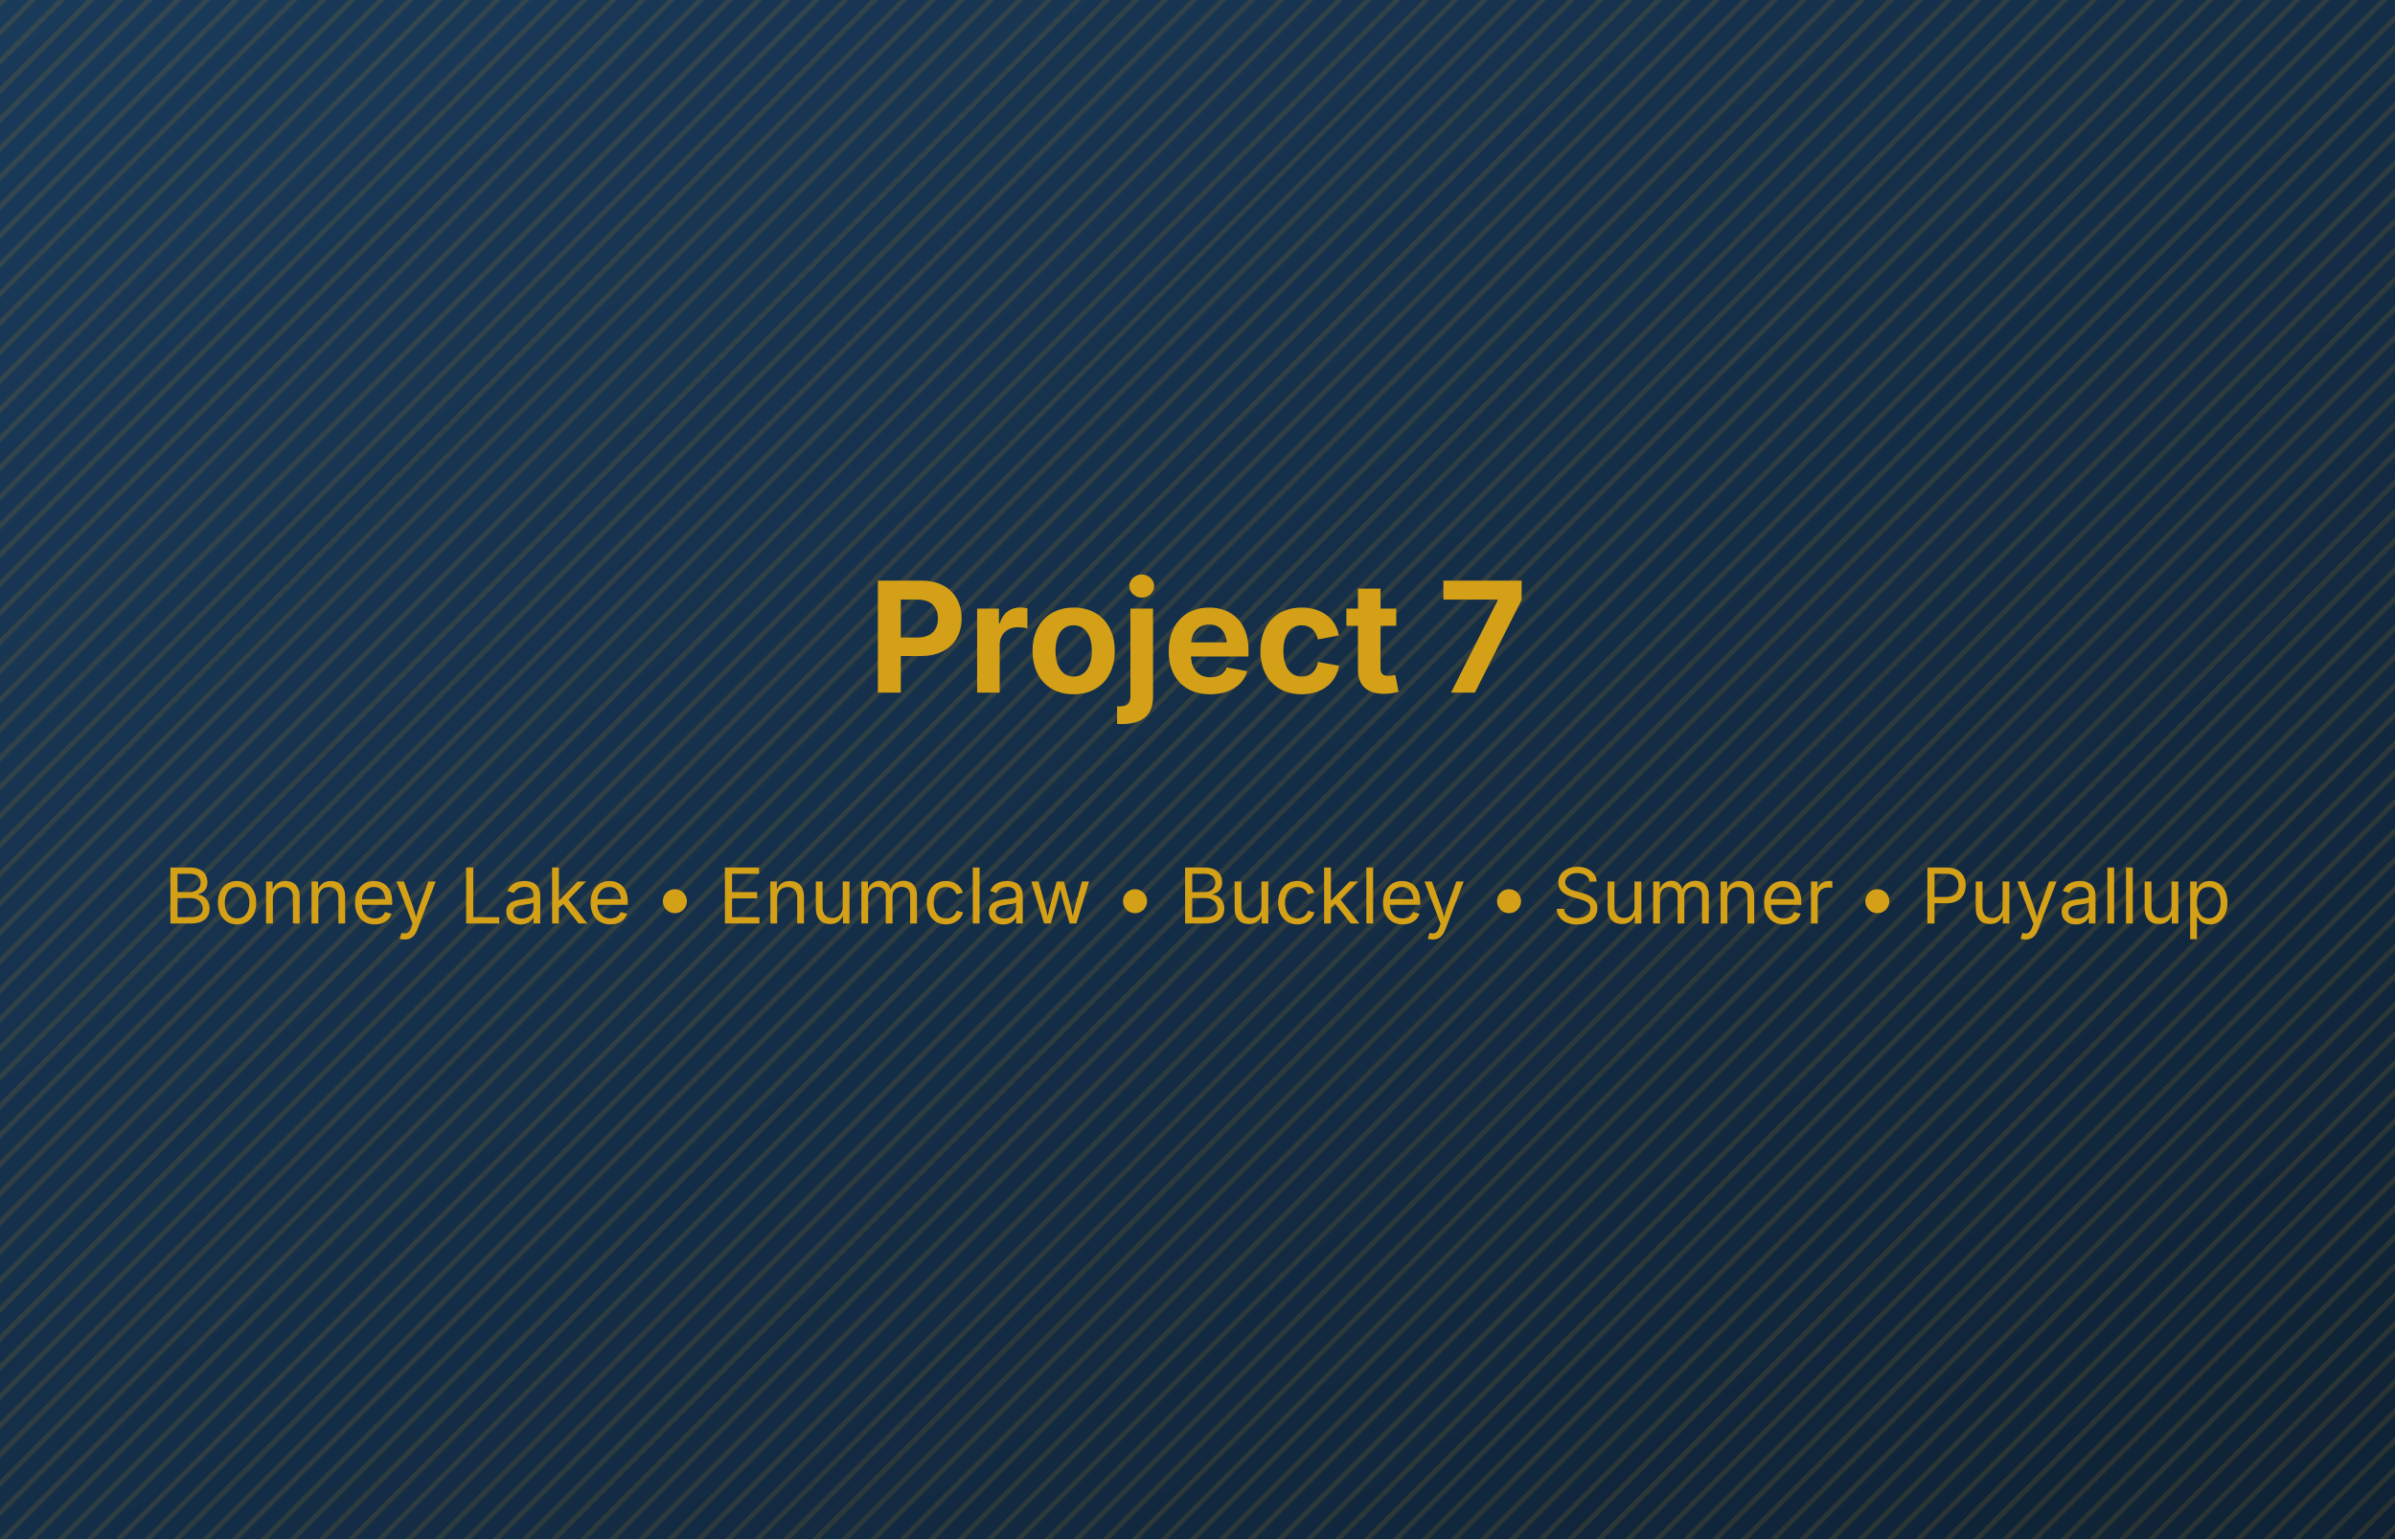
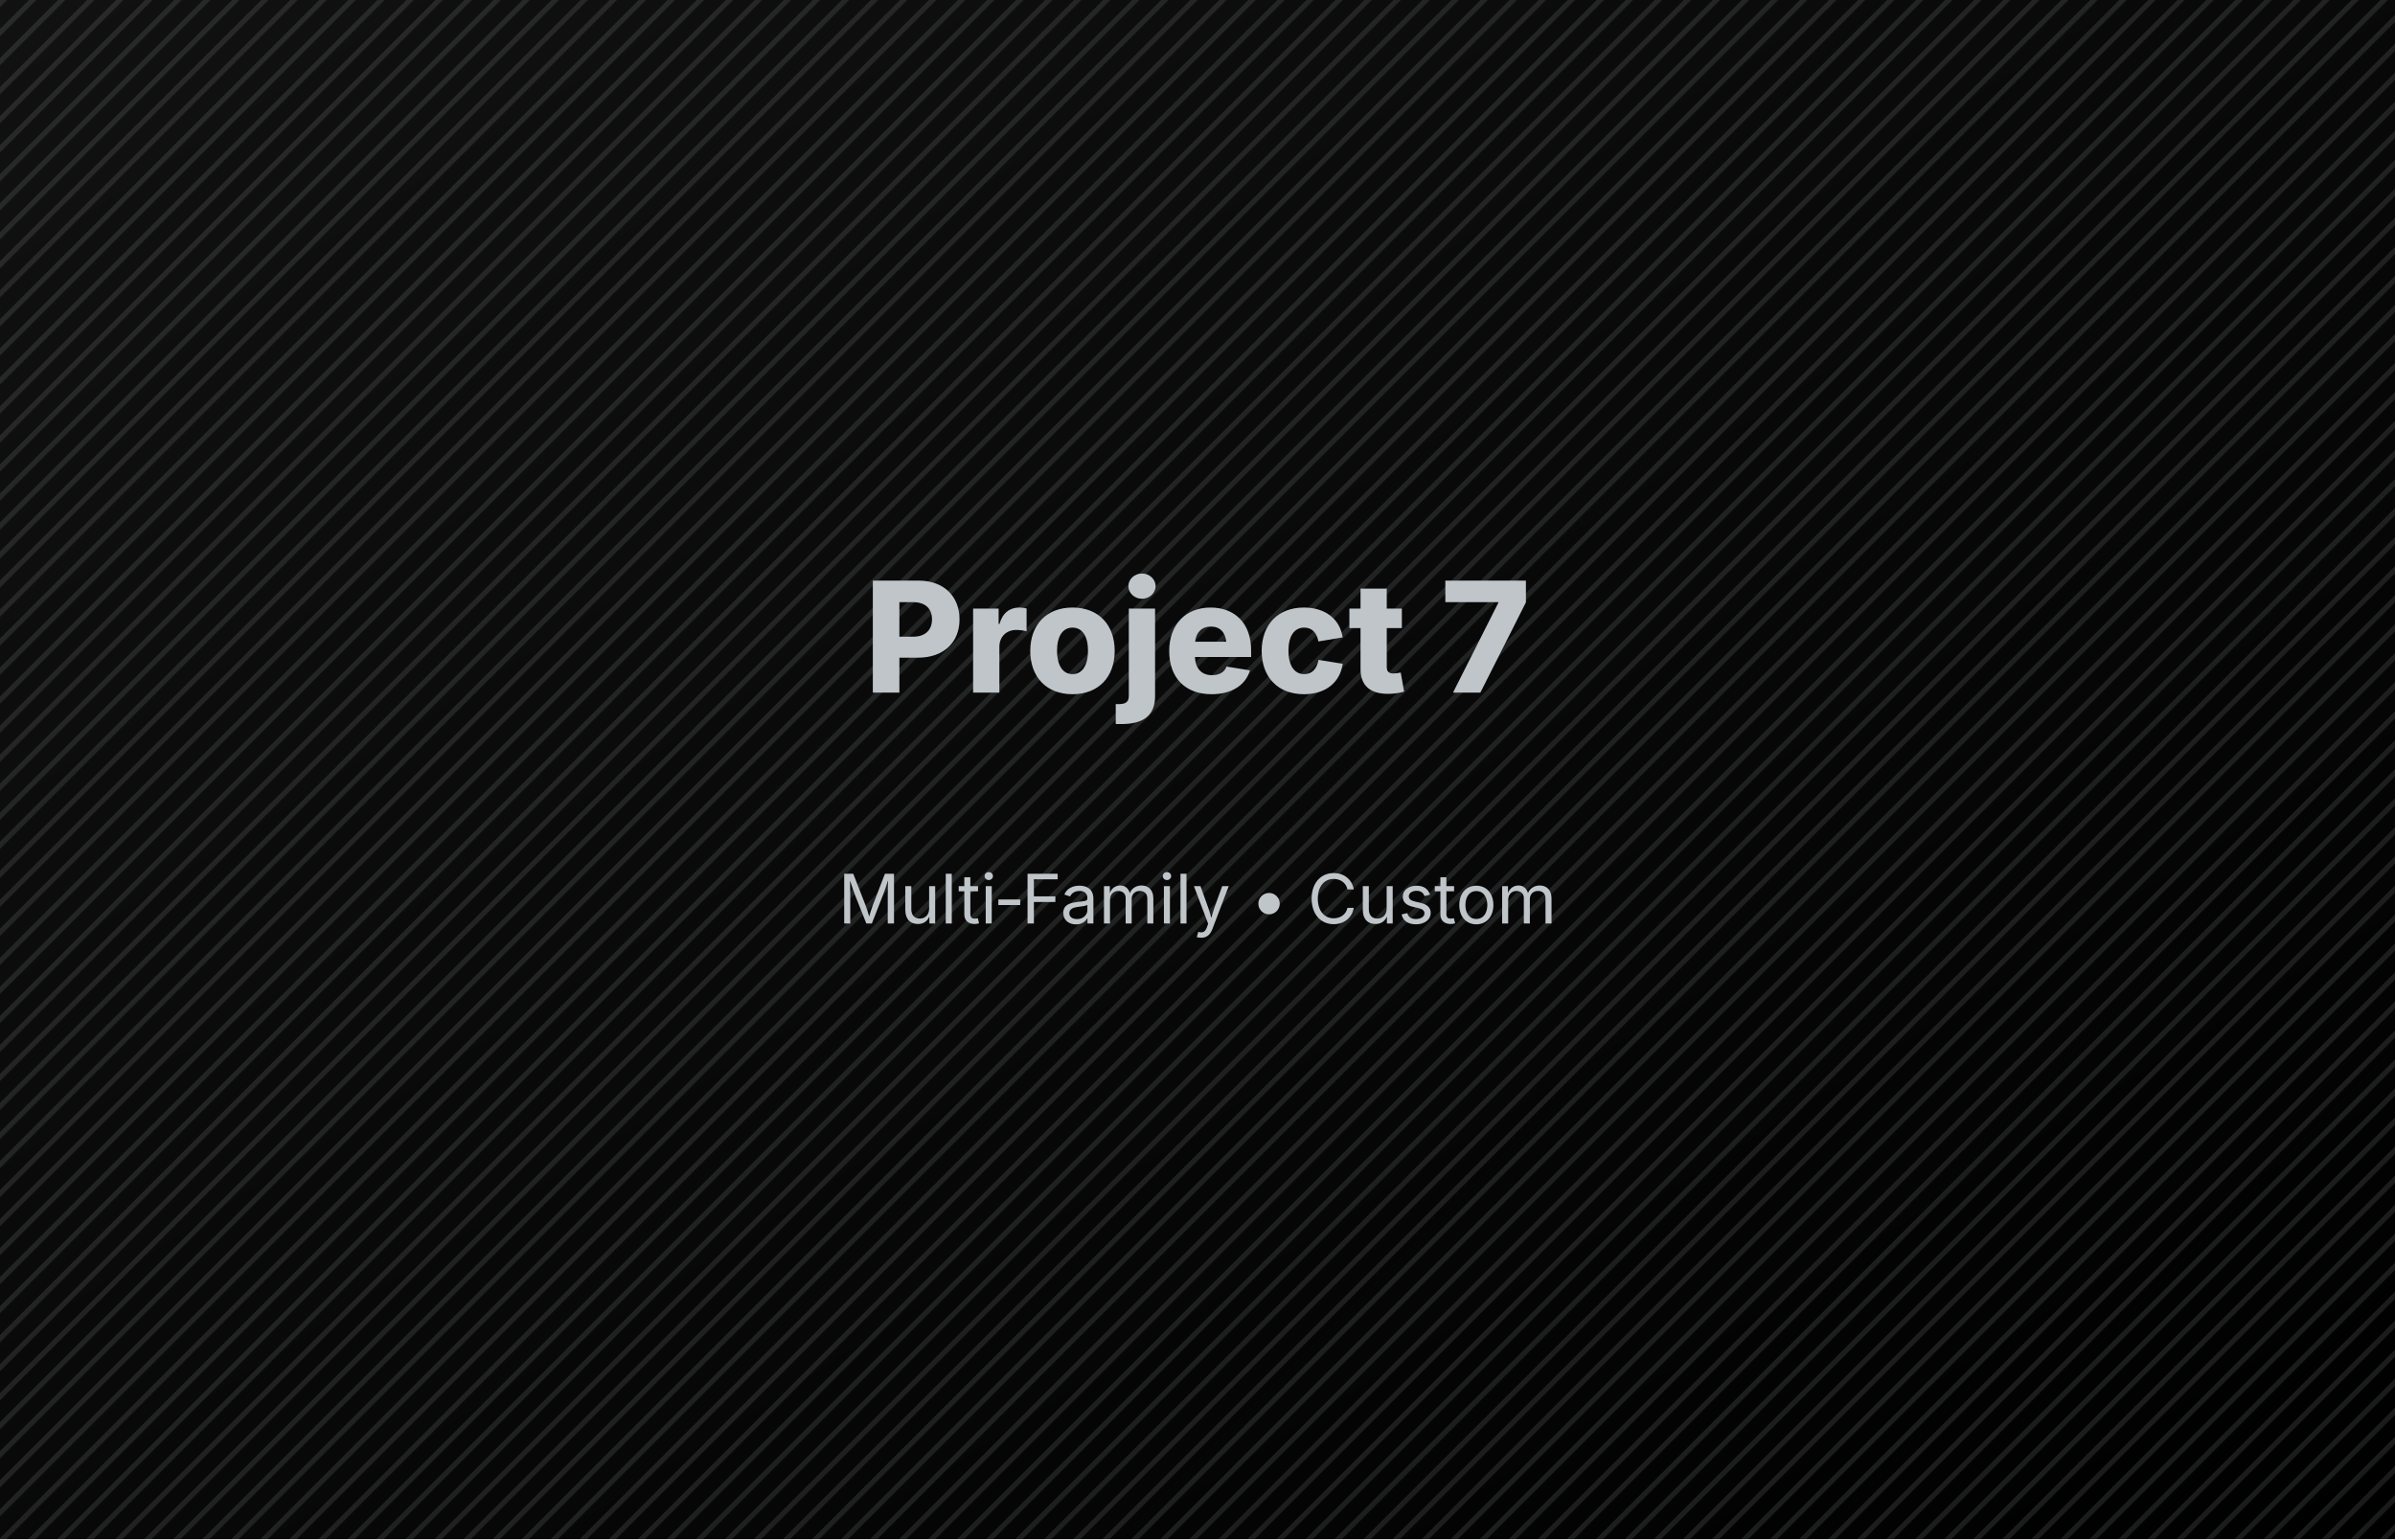
- <svg xmlns="http://www.w3.org/2000/svg" width="1400" height="900" viewBox="0 0 1400 900" role="img" aria-label="Project 7 placeholder">
+ <svg xmlns="http://www.w3.org/2000/svg" width="1400" height="900" viewBox="0 0 1400 900" role="img" aria-label="Project 7">
  <defs>
    <linearGradient id="g1" x1="0" x2="1" y1="0" y2="1">
-       <stop offset="0%" stop-color="#1A3A5A" />
-       <stop offset="100%" stop-color="#0F2235" />
+       <stop offset="0%" stop-color="#111111" />
+       <stop offset="100%" stop-color="#000000" />
    </linearGradient>
    <pattern id="diag" width="12" height="12" patternUnits="userSpaceOnUse" patternTransform="rotate(45)">
-       <rect width="12" height="12" fill="none" />
-       <line x1="0" y1="0" x2="0" y2="12" stroke="#D4A01722" stroke-width="6" />
+       <line x1="0" y1="0" x2="0" y2="12" stroke="#BFC5C922" stroke-width="6" />
    </pattern>
  </defs>
  <rect width="100%" height="100%" fill="url(#g1)" />
  <rect width="100%" height="100%" fill="url(#diag)" />
-   <g fill="#D4A017">
-     <text x="50%" y="45%" text-anchor="middle" font-size="90" font-family="Inter, Helvetica, Arial, sans-serif" font-weight="700">Project 7</text>
-     <text x="50%" y="60%" text-anchor="middle" font-size="45" font-family="Inter, Helvetica, Arial, sans-serif">Bonney Lake • Enumclaw • Buckley • Sumner • Puyallup</text>
+   <g fill="#BFC5C9">
+     <text x="50%" y="45%" text-anchor="middle" font-size="90" font-family="Inter, Helvetica, Arial, sans-serif" font-weight="800">Project 7</text>
+     <text x="50%" y="60%" text-anchor="middle" font-size="40" font-family="Inter, Helvetica, Arial, sans-serif">Multi‑Family • Custom</text>
  </g>
</svg>
